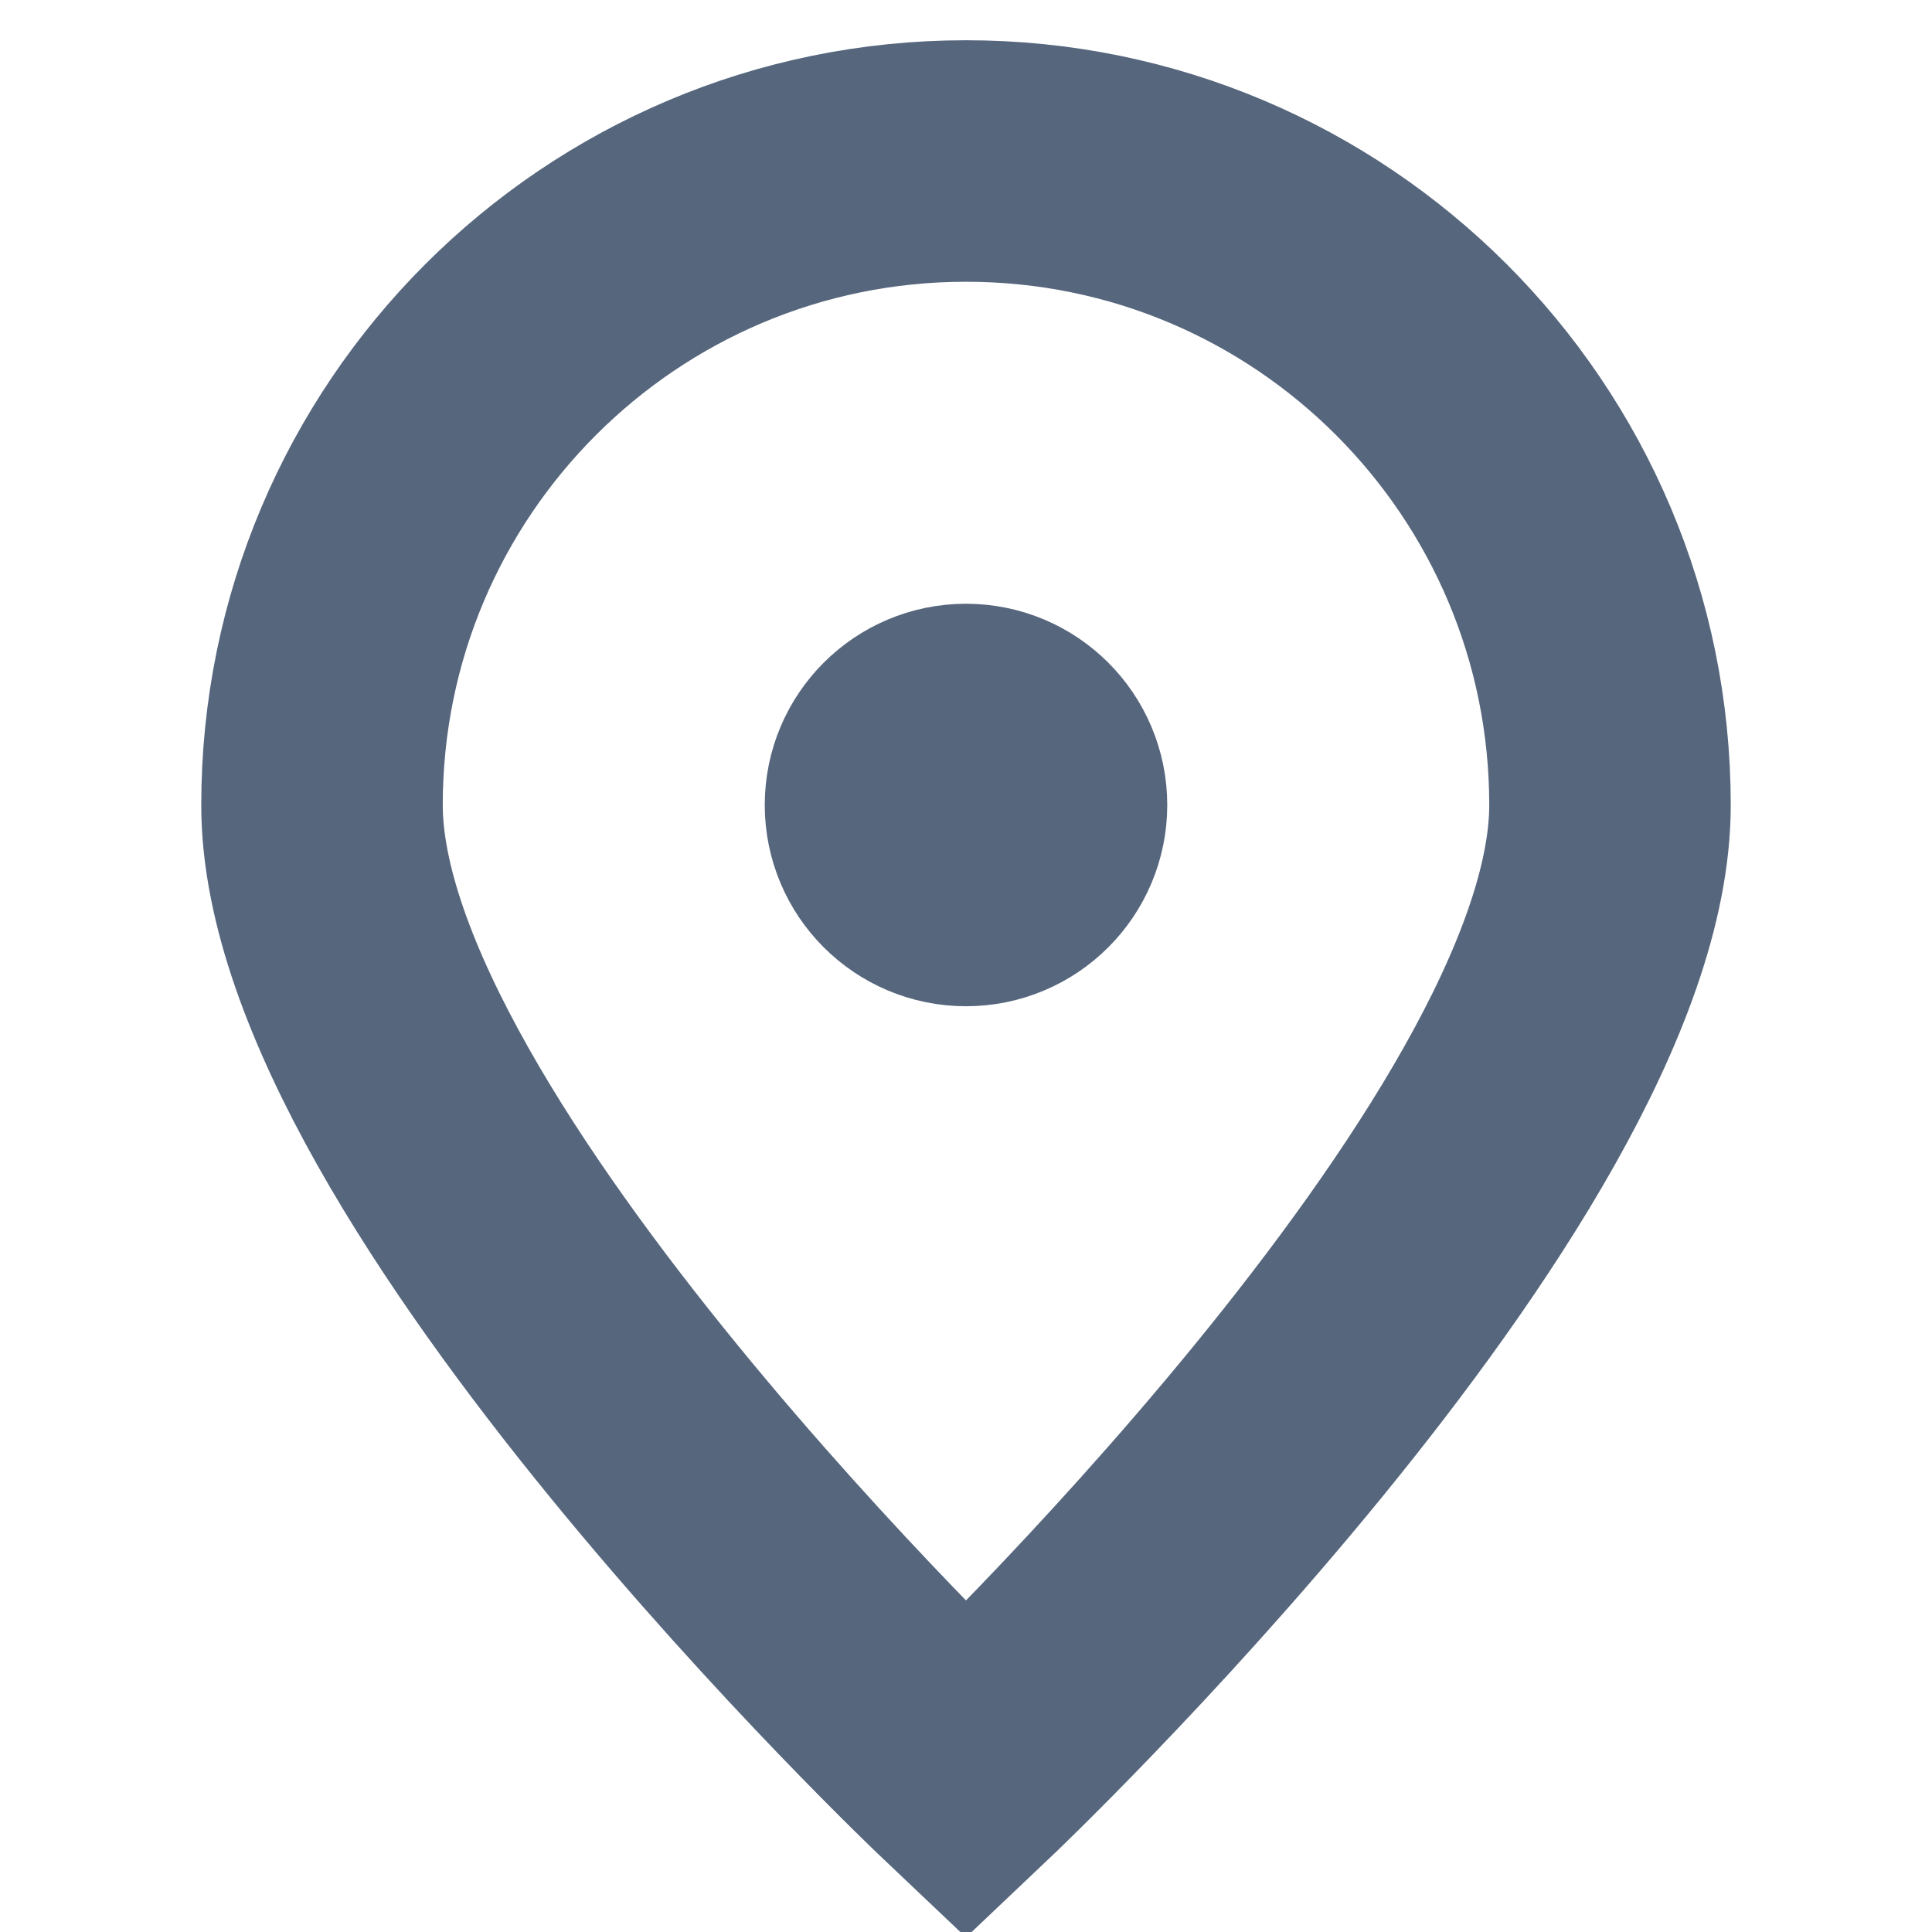
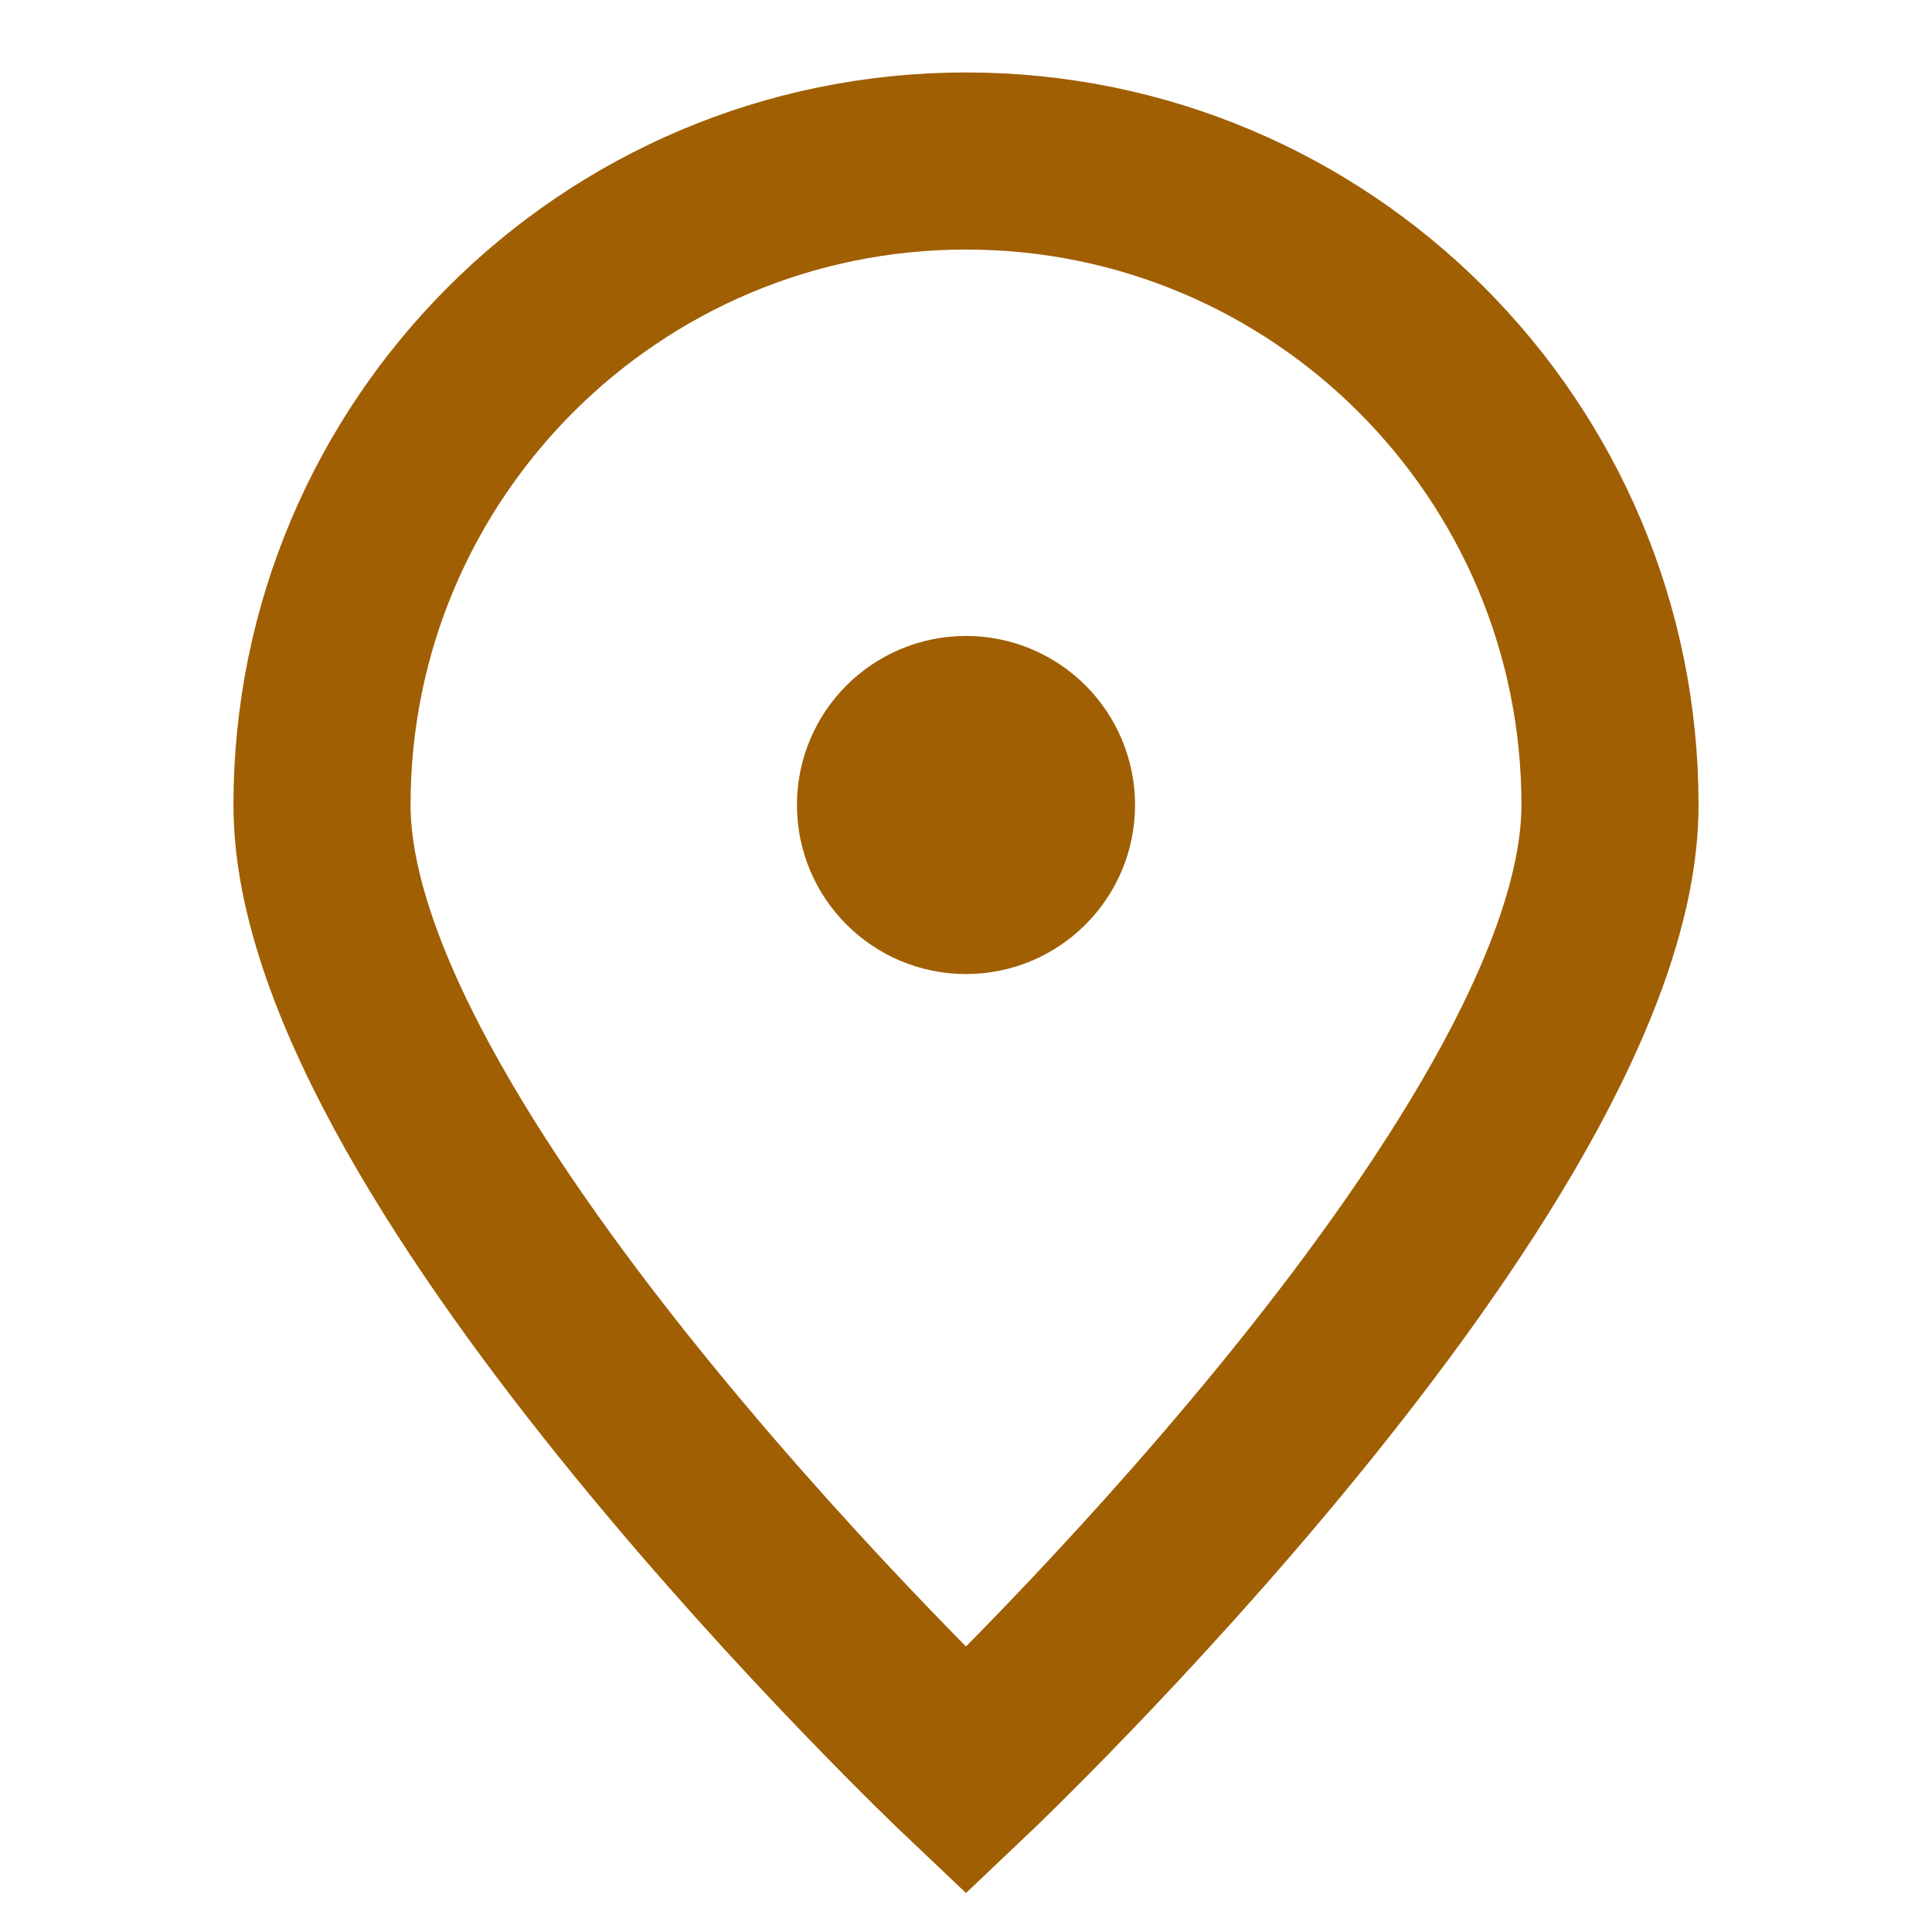
- <svg xmlns="http://www.w3.org/2000/svg" width="24px" height="24px" stroke-width="3" viewBox="0 0 24 24" fill="none" color="#56667d">
-   <path d="M20 10c0 4.418-8 12-8 12s-8-7.582-8-12a8 8 0 1116 0z" stroke="#56667d" stroke-width="3" />
-   <path d="M12 11a1 1 0 100-2 1 1 0 000 2z" fill="#56667d" stroke="#56667d" stroke-width="3" stroke-linecap="round" stroke-linejoin="round" />
+ <svg xmlns="http://www.w3.org/2000/svg" width="24px" height="24px" stroke-width="2.2" viewBox="0 0 24 24" fill="none" color="#a05f03">
+   <path d="M20 10c0 4.418-8 12-8 12s-8-7.582-8-12a8 8 0 1116 0z" stroke="#a05f03" stroke-width="2.2" />
+   <path d="M12 11a1 1 0 100-2 1 1 0 000 2z" fill="#a05f03" stroke="#a05f03" stroke-width="2.2" stroke-linecap="round" stroke-linejoin="round" />
</svg>
